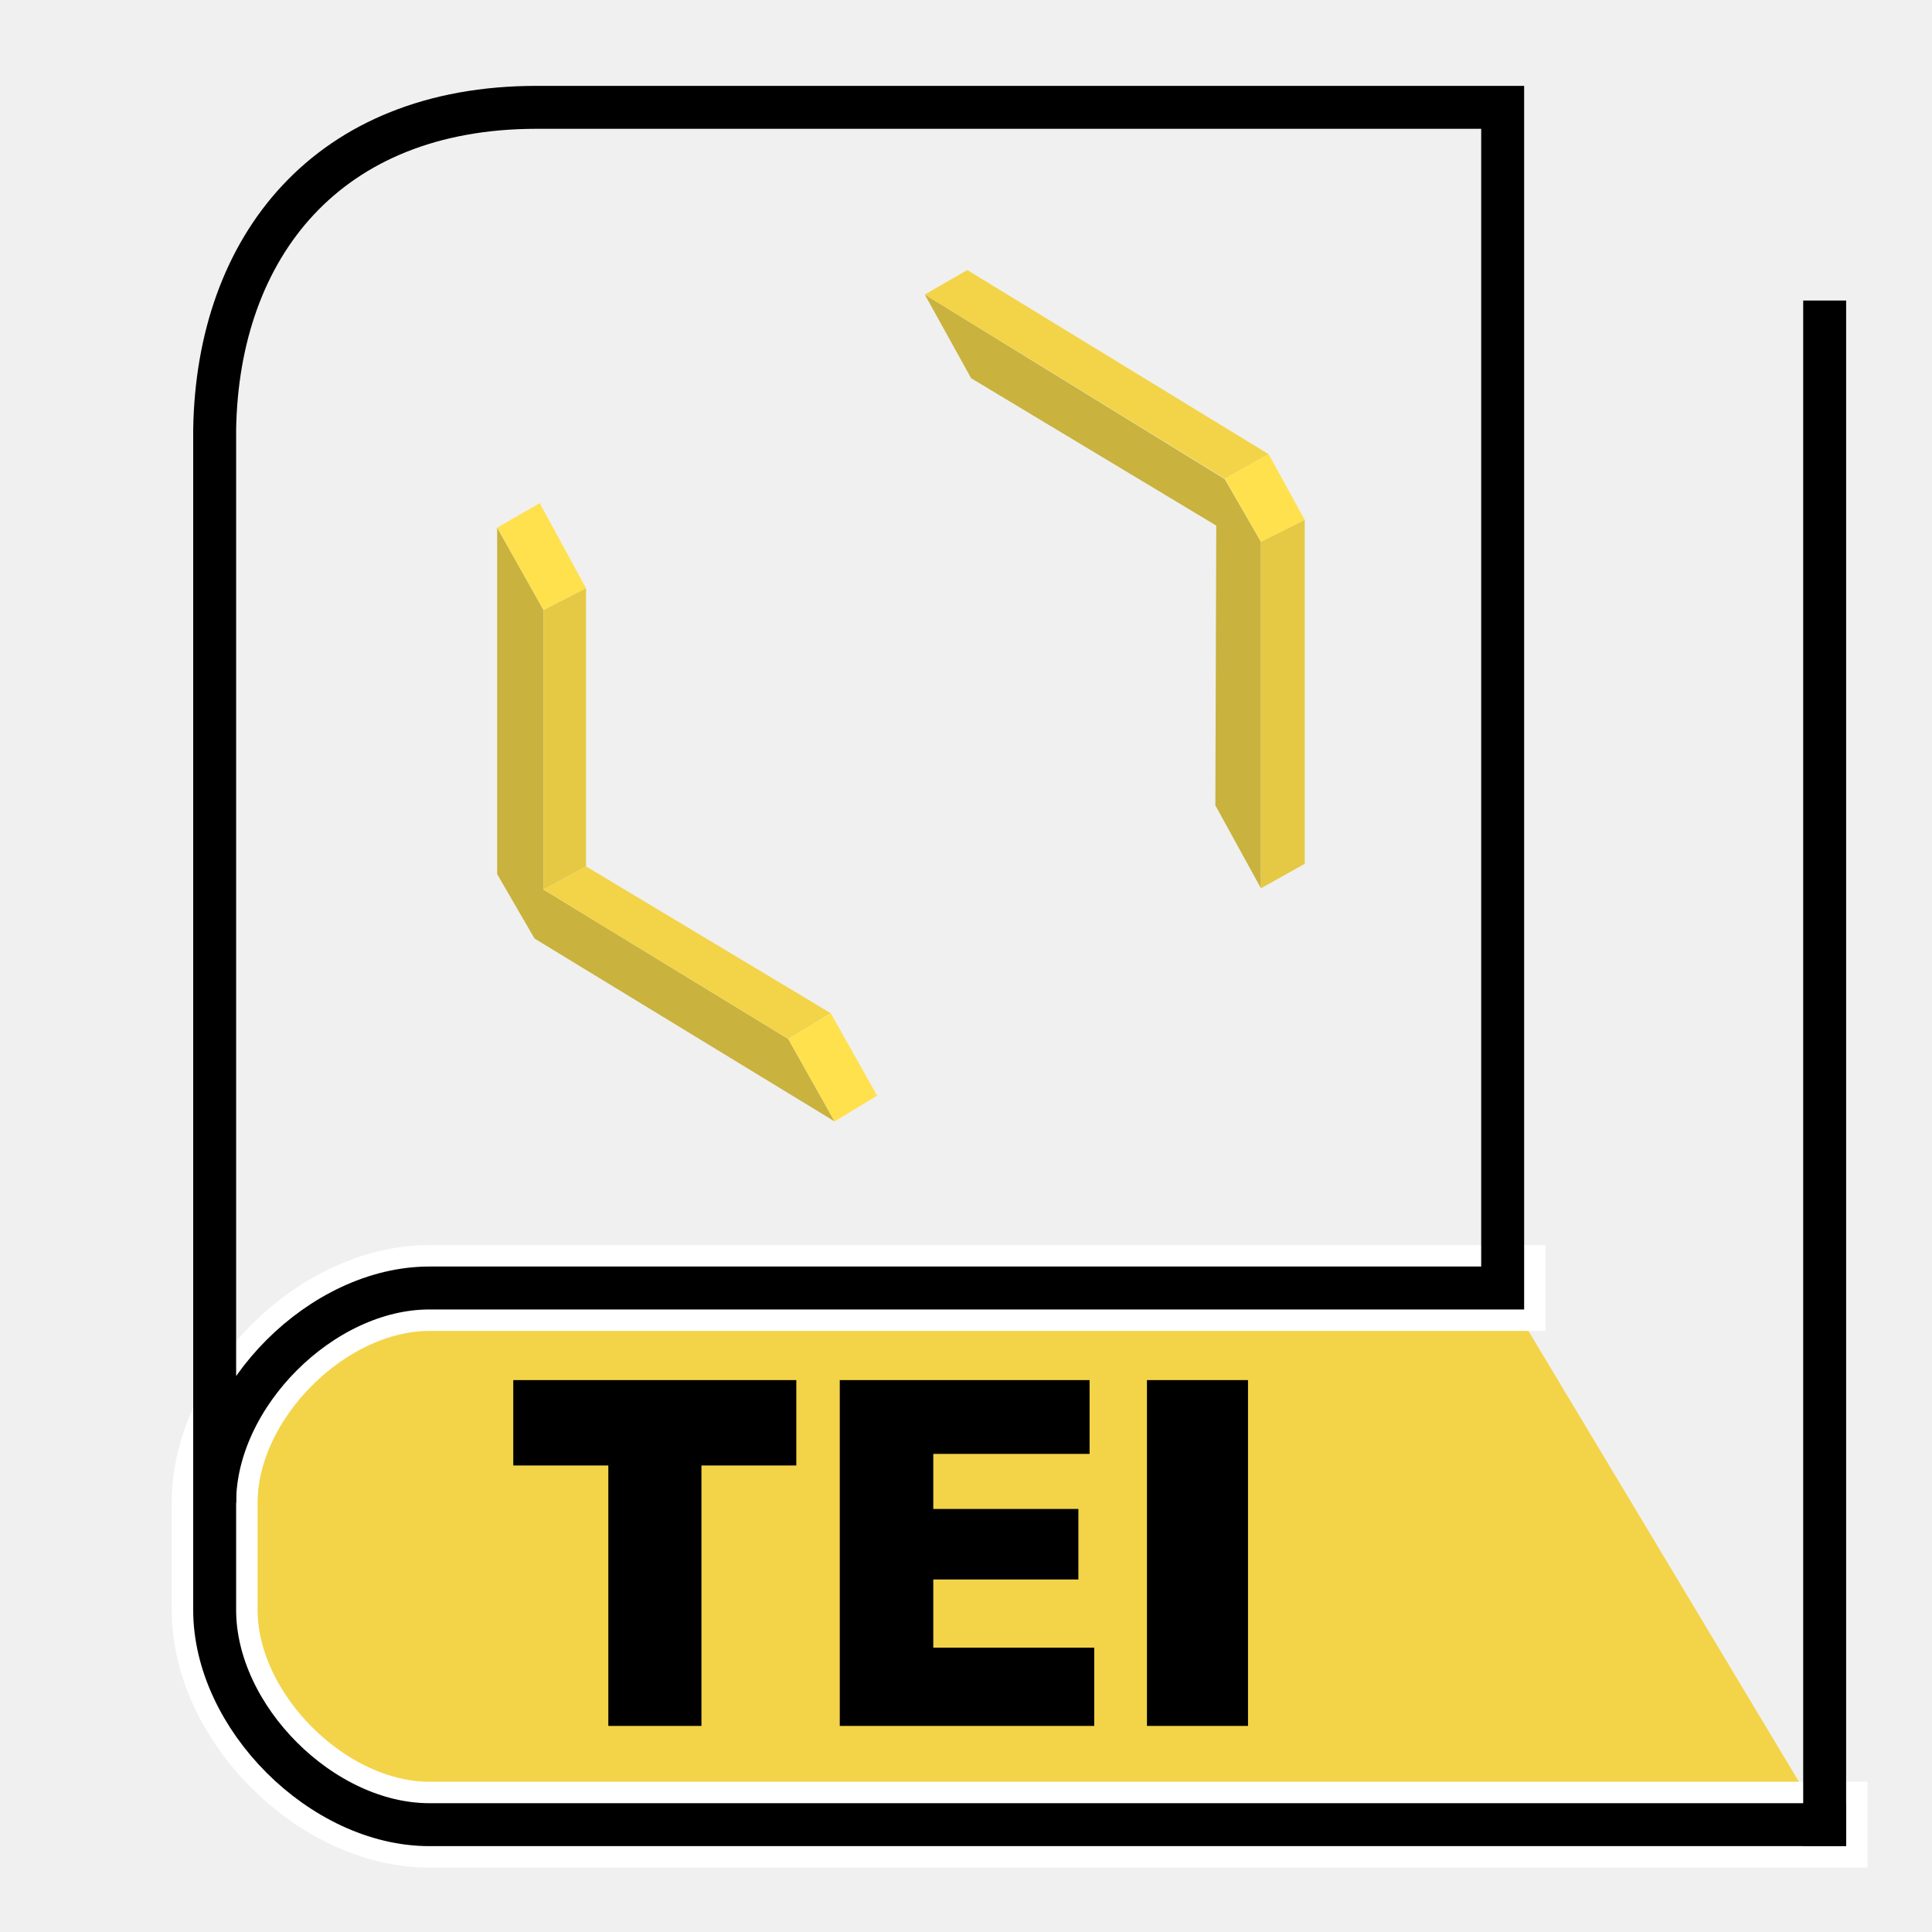
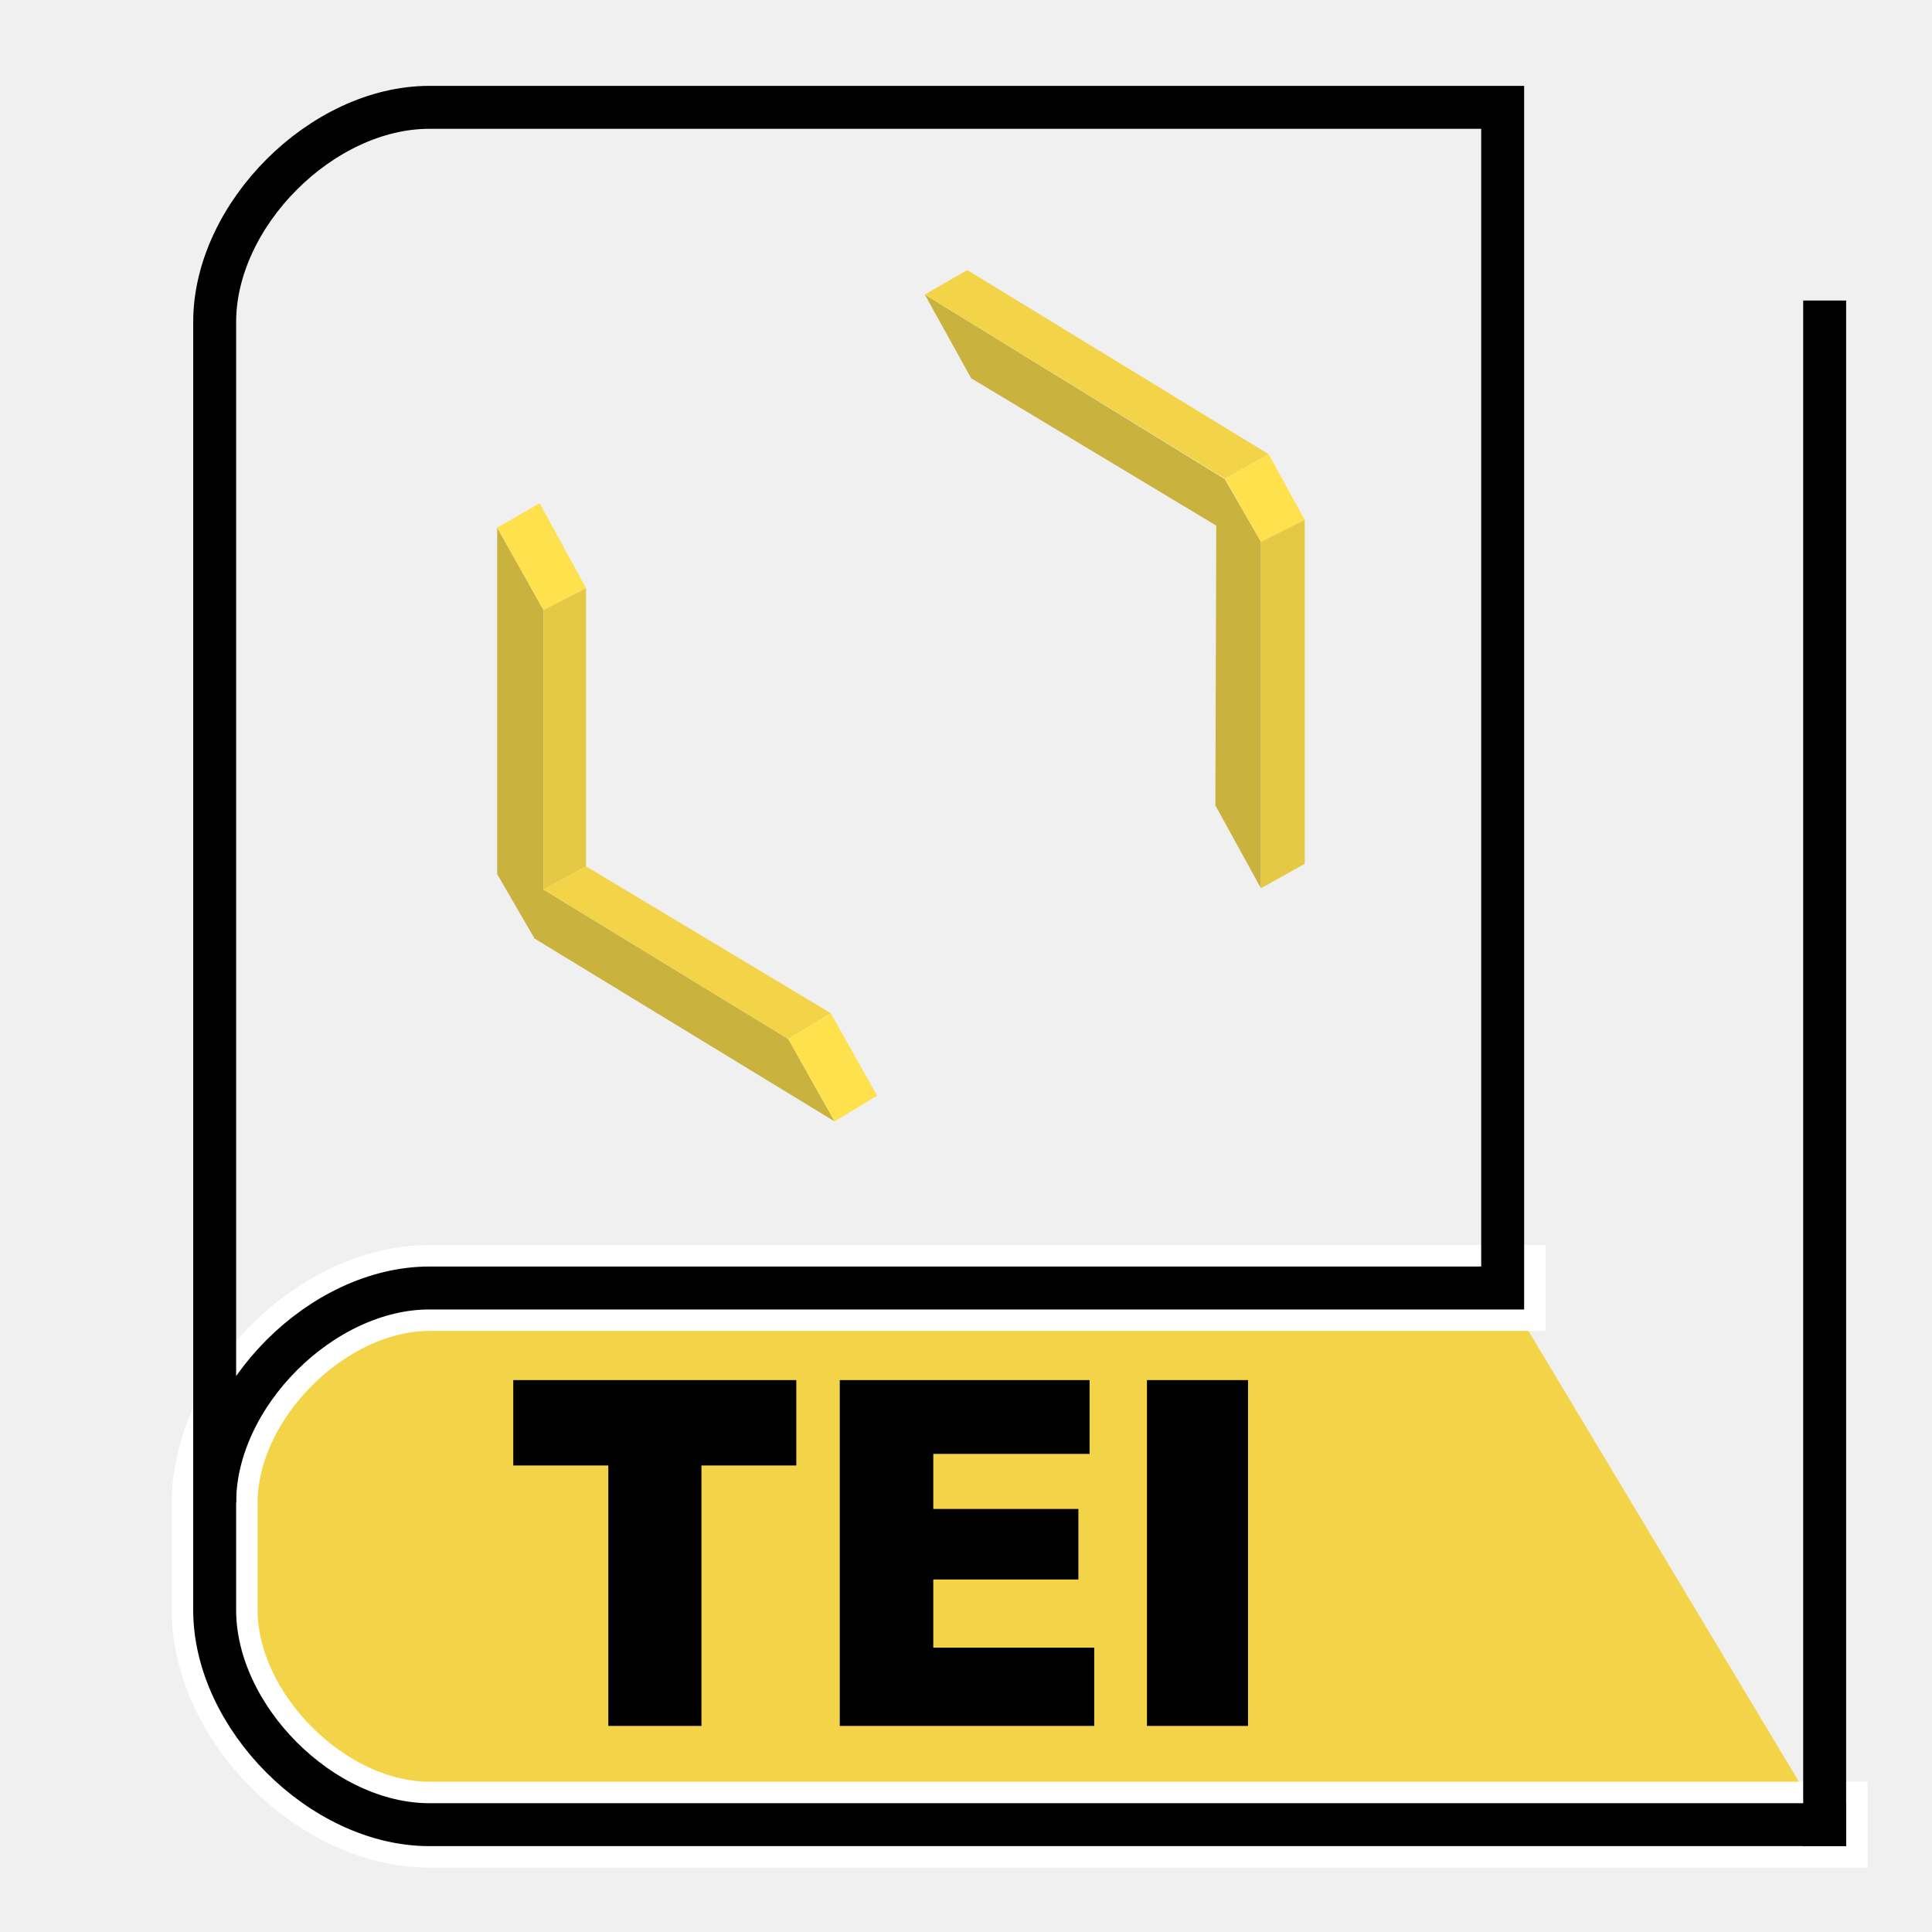
<svg xmlns="http://www.w3.org/2000/svg" viewBox="0 0 90 90">
  <style>
    #cartouche {
      fill: #f3d448;
    }

    #cover,
    #pages,
    #back {
      stroke: #000;
      stroke-width: 2;
      stroke-linecap: square;
      fill: none;
    }

    #cartouche_bord {
-       fill:none;
+       fill: none;
      stroke: #ffffff;
      stroke-width: 4;
      stroke-linecap: square;
    }
  </style>
  <path id="cartouche" d="M 20,60 H 70 L 85,85 H 20 c -5,0 -10,-5 -10,-10 0,0 0,10 0,-5 0,-5 5,-10 10,-10 z" />
  <path id="cartouche_bord" d="M 70,60 H 20 c -5,0 -10,5 -10,10 v 5 c 0,5 5,10 10,10 h 65" />
-   <path id="cover" d="M20 60h50V5H25c-9.769 0-14.858 6.505-15 15v50c0-5 5-10 10-10z" />
+   <path id="cover" d="M 20,60 H 70 V 5 H 20 C 15,5 10,10 10,15 v 55 c 0,-5 5,-10 10,-10 z" />
  <path id="pages" d="M85 85H20c-5 0-10-5-10-10v-5" />
  <path id="back" d="M85 15v70" />
  <g id="TEI" transform="translate(6 39) scale(.090 .090)">
    <path d="M199 281h146.5v44.2h-49.1V460h-48.2V325.2H199V281z" />
    <path d="M368 281h129.3v38.2h-80.9v28.5h75.1v36.5h-75.1v35.3h83.3V460H368V281z" />
    <path d="M527 281h52.3v179H527V281z" />
  </g>
  <g id="brackets" transform="translate(18 10) scale(0.06 0.06)">
    <g id="gt">
      <path fill="#c9b23e" d="M418 62l36 65 190.3 114.4-.7 217.2L679 523V254l-28.1-48.7z" />
      <path fill="#f3d448" d="M418 62l33-19 234 143-34 19z" />
      <path fill="#ffe14d" d="M713 237l-28-51-34 19 28 49z" />
      <path fill="#e5c944" d="M713 504V237l-34 17v269z" />
    </g>
    <g id="lt">
      <path fill="#c9b23e" d="M86 243v269l29 50 233 142-36-64-190-116V307z" />
      <path fill="#ffe14d" d="M119 224l36 66-33 17-36-64z" />
      <path fill="#e5c944" d="M155 506V290l-33 17v217z" />
      <path fill="#f3d448" d="M345 620L155 506l-33 18 190 116z" />
      <path fill="#ffe14d" d="M381 684l-36-64-33 20 36 64z" />
    </g>
  </g>
</svg>
